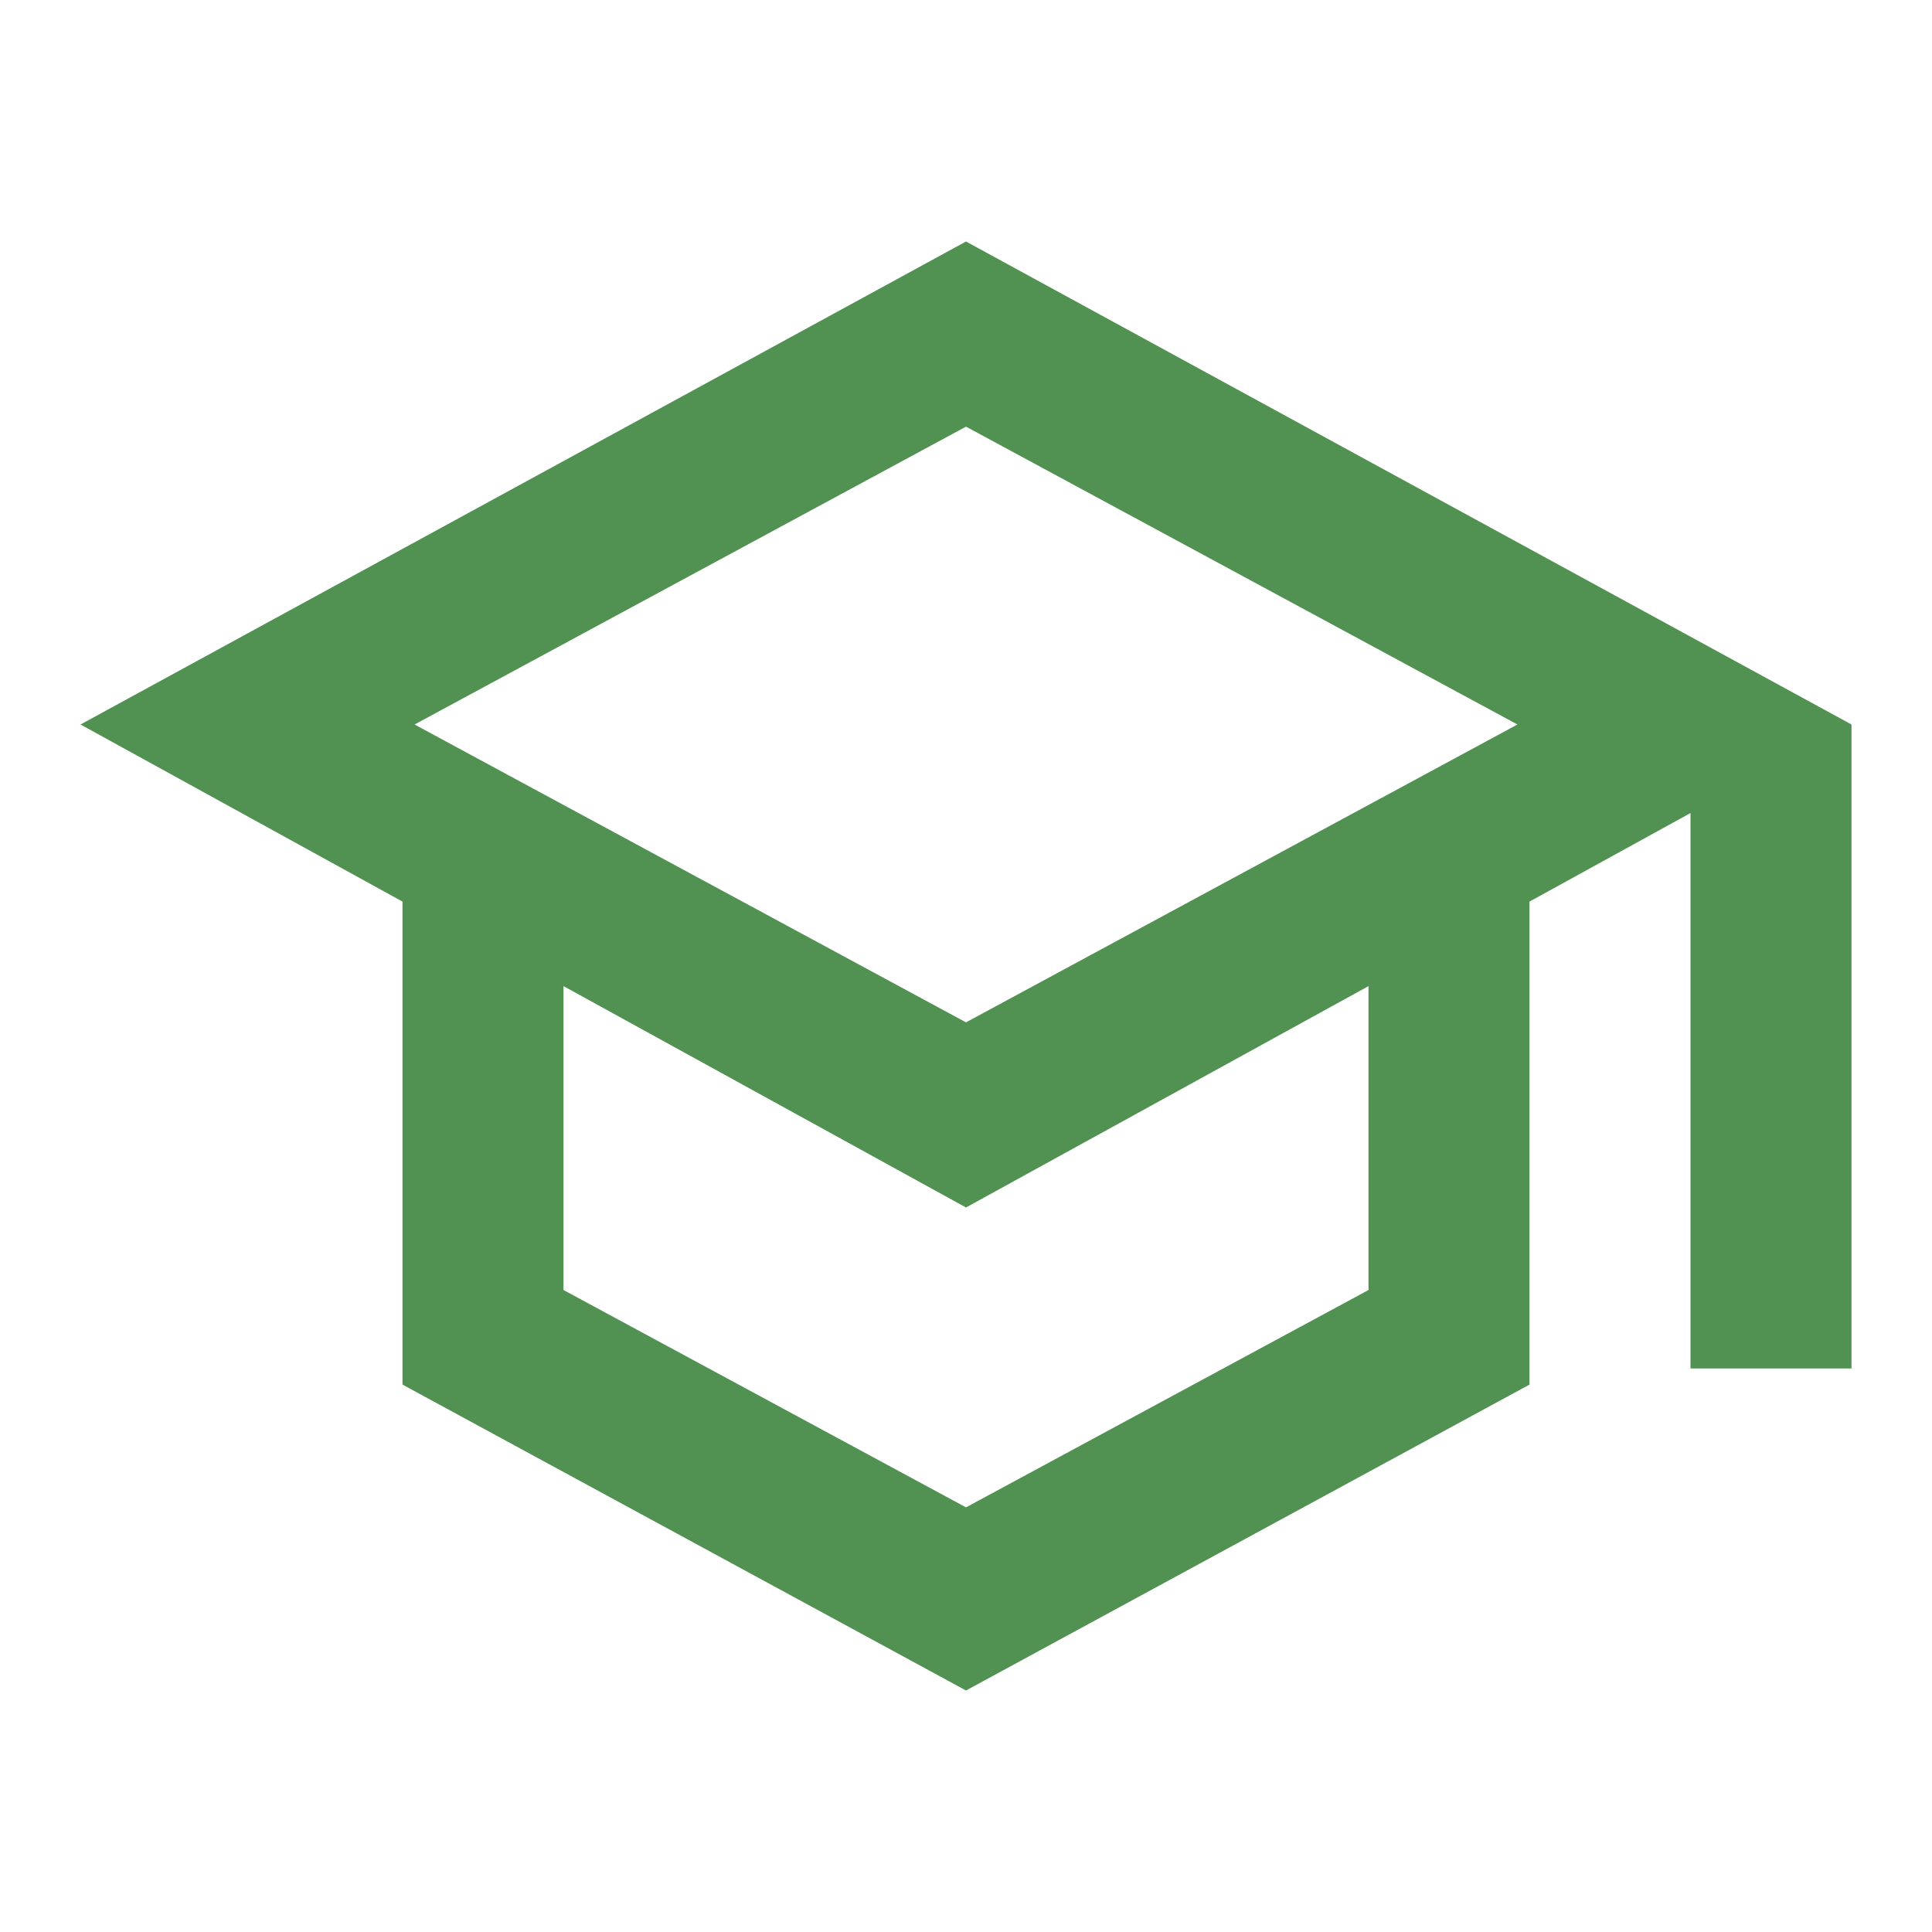
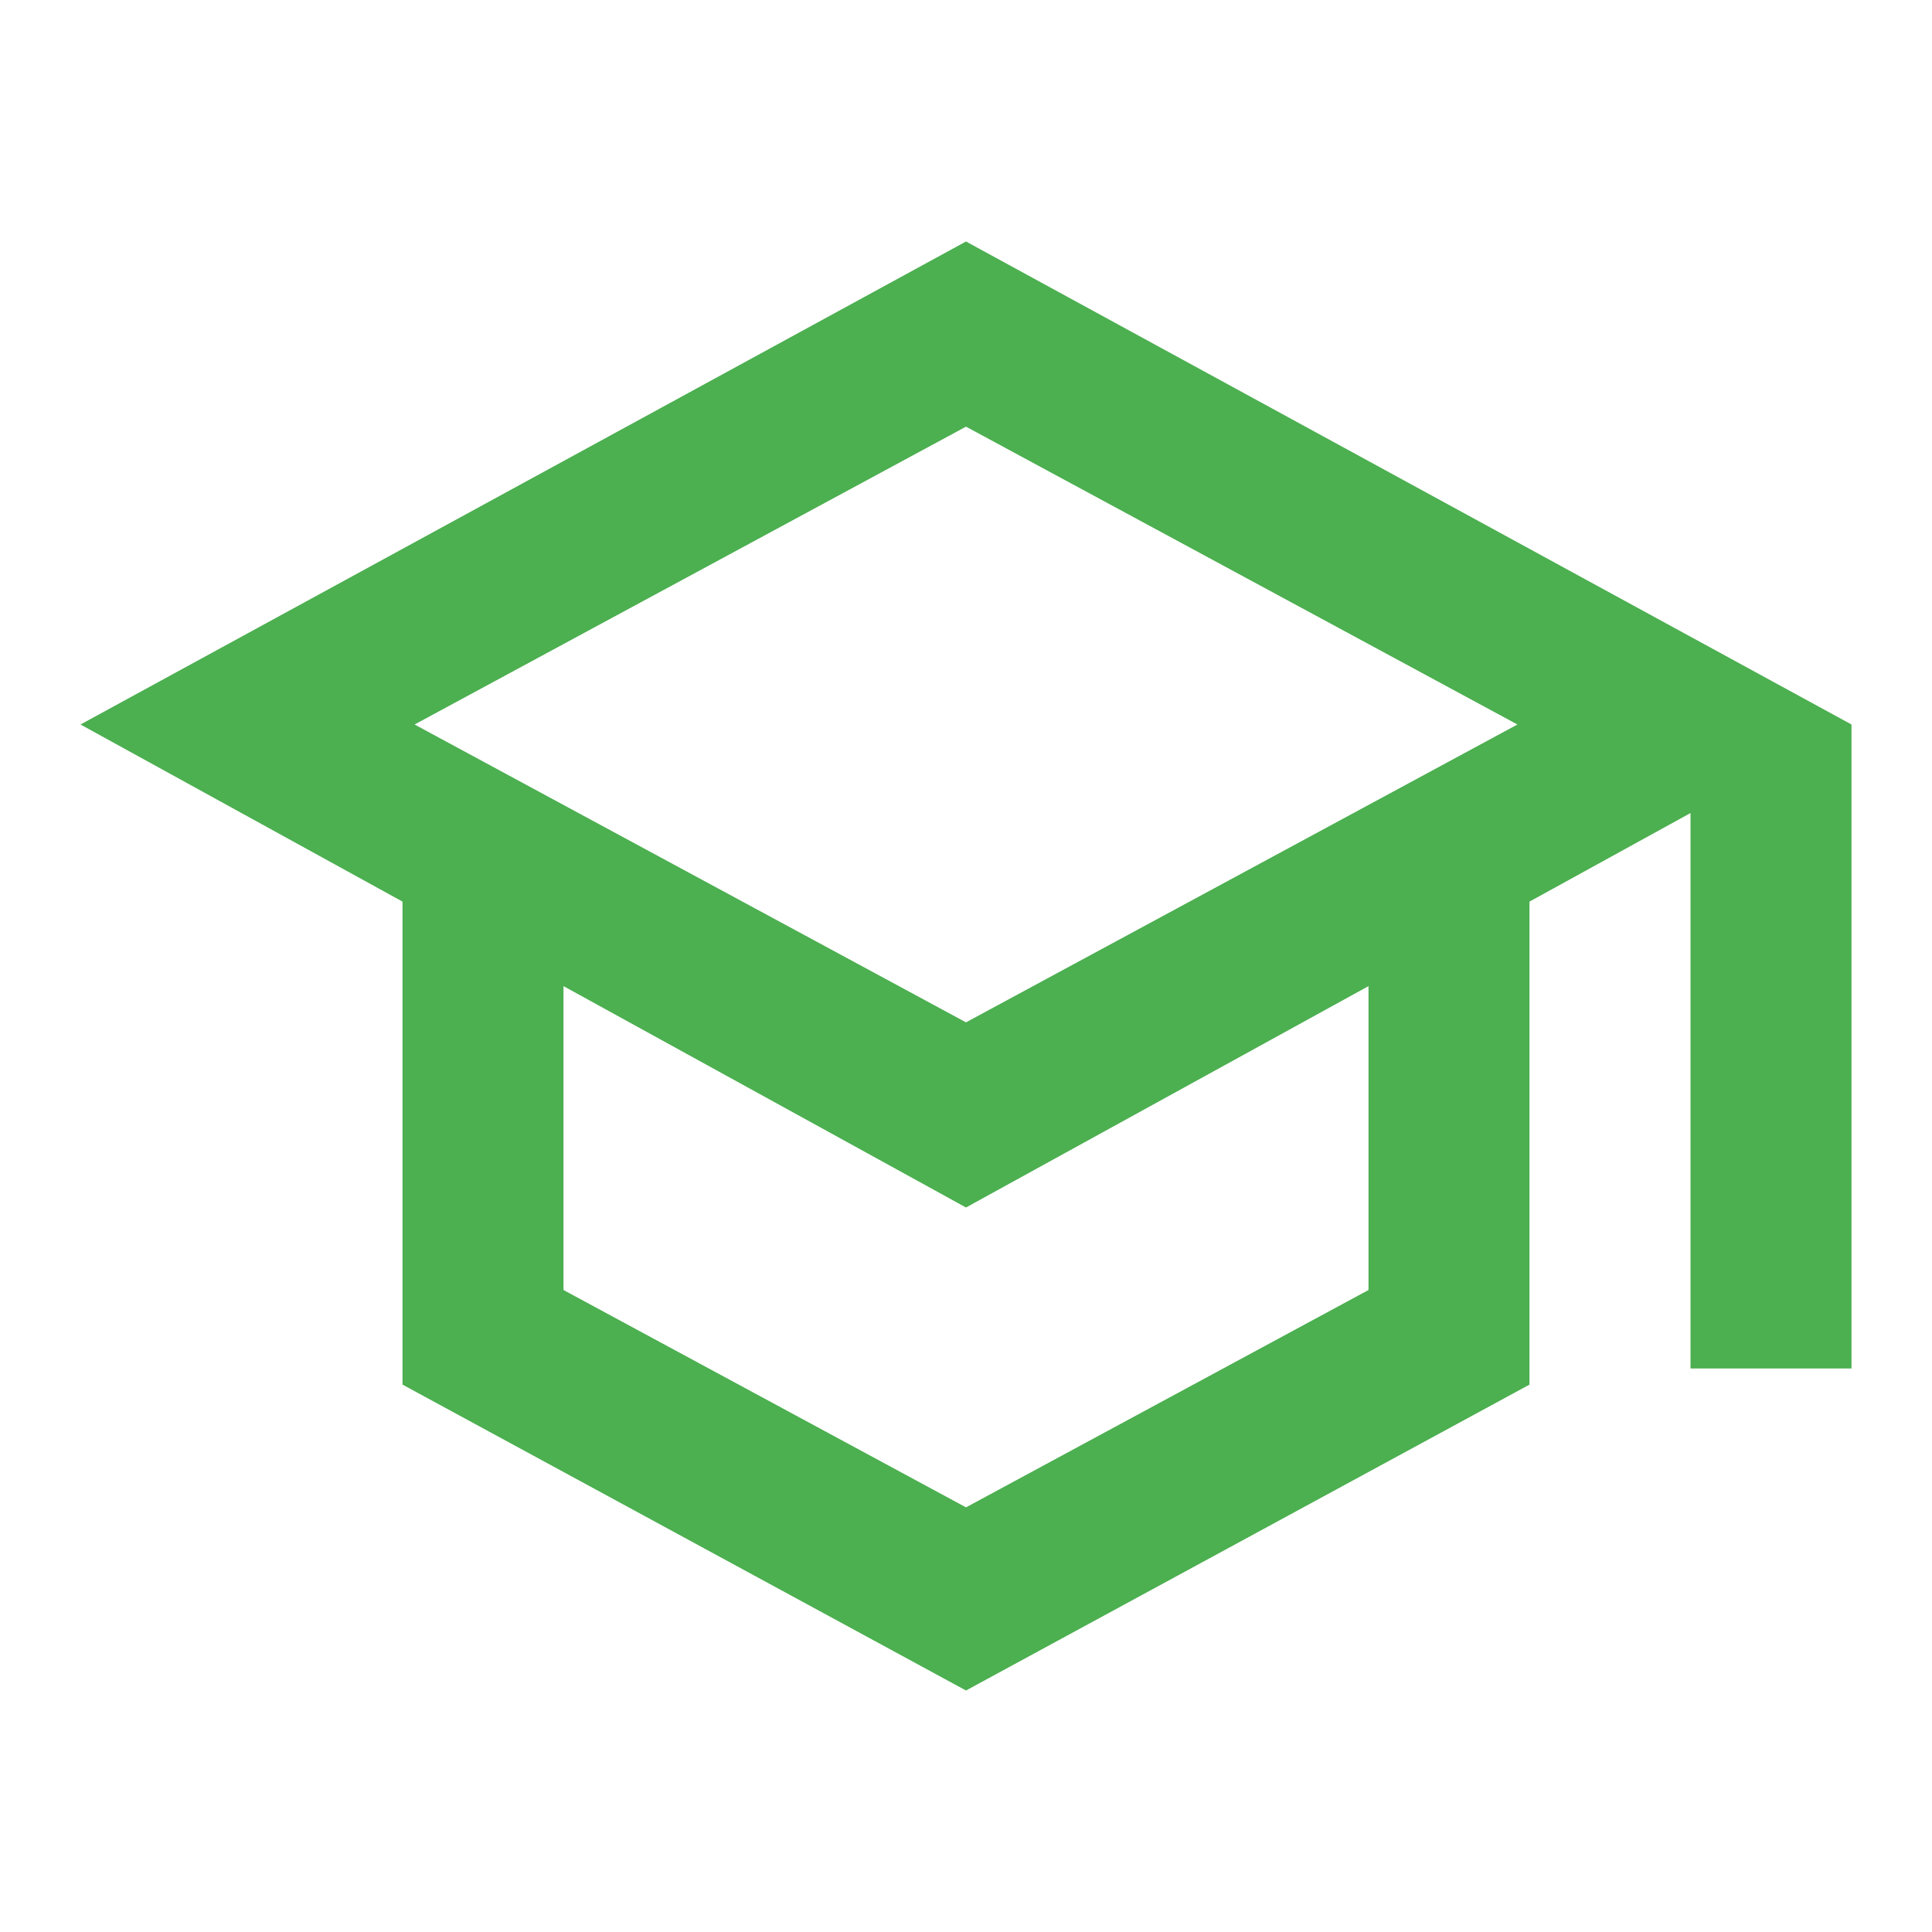
<svg xmlns="http://www.w3.org/2000/svg" height="24" viewBox="0 -960 960 960" width="24">
-   <path d="M480-120 200-272v-240L40-600l440-240 440 240v320h-80v-276l-80 44v240L480-120Zm0-332 274-148-274-148-274 148 274 148Zm0 241 200-108v-151L480-360 280-470v151l200 108Zm0-241Zm0 90Zm0 0Z" fill="#519253" />
+   <path d="M480-120 200-272v-240L40-600l440-240 440 240v320h-80v-276l-80 44v240L480-120Zm0-332 274-148-274-148-274 148 274 148Zm0 241 200-108v-151L480-360 280-470v151l200 108Zm0-241Zm0 90Zm0 0Z" fill="#4CAF50" />
</svg>
